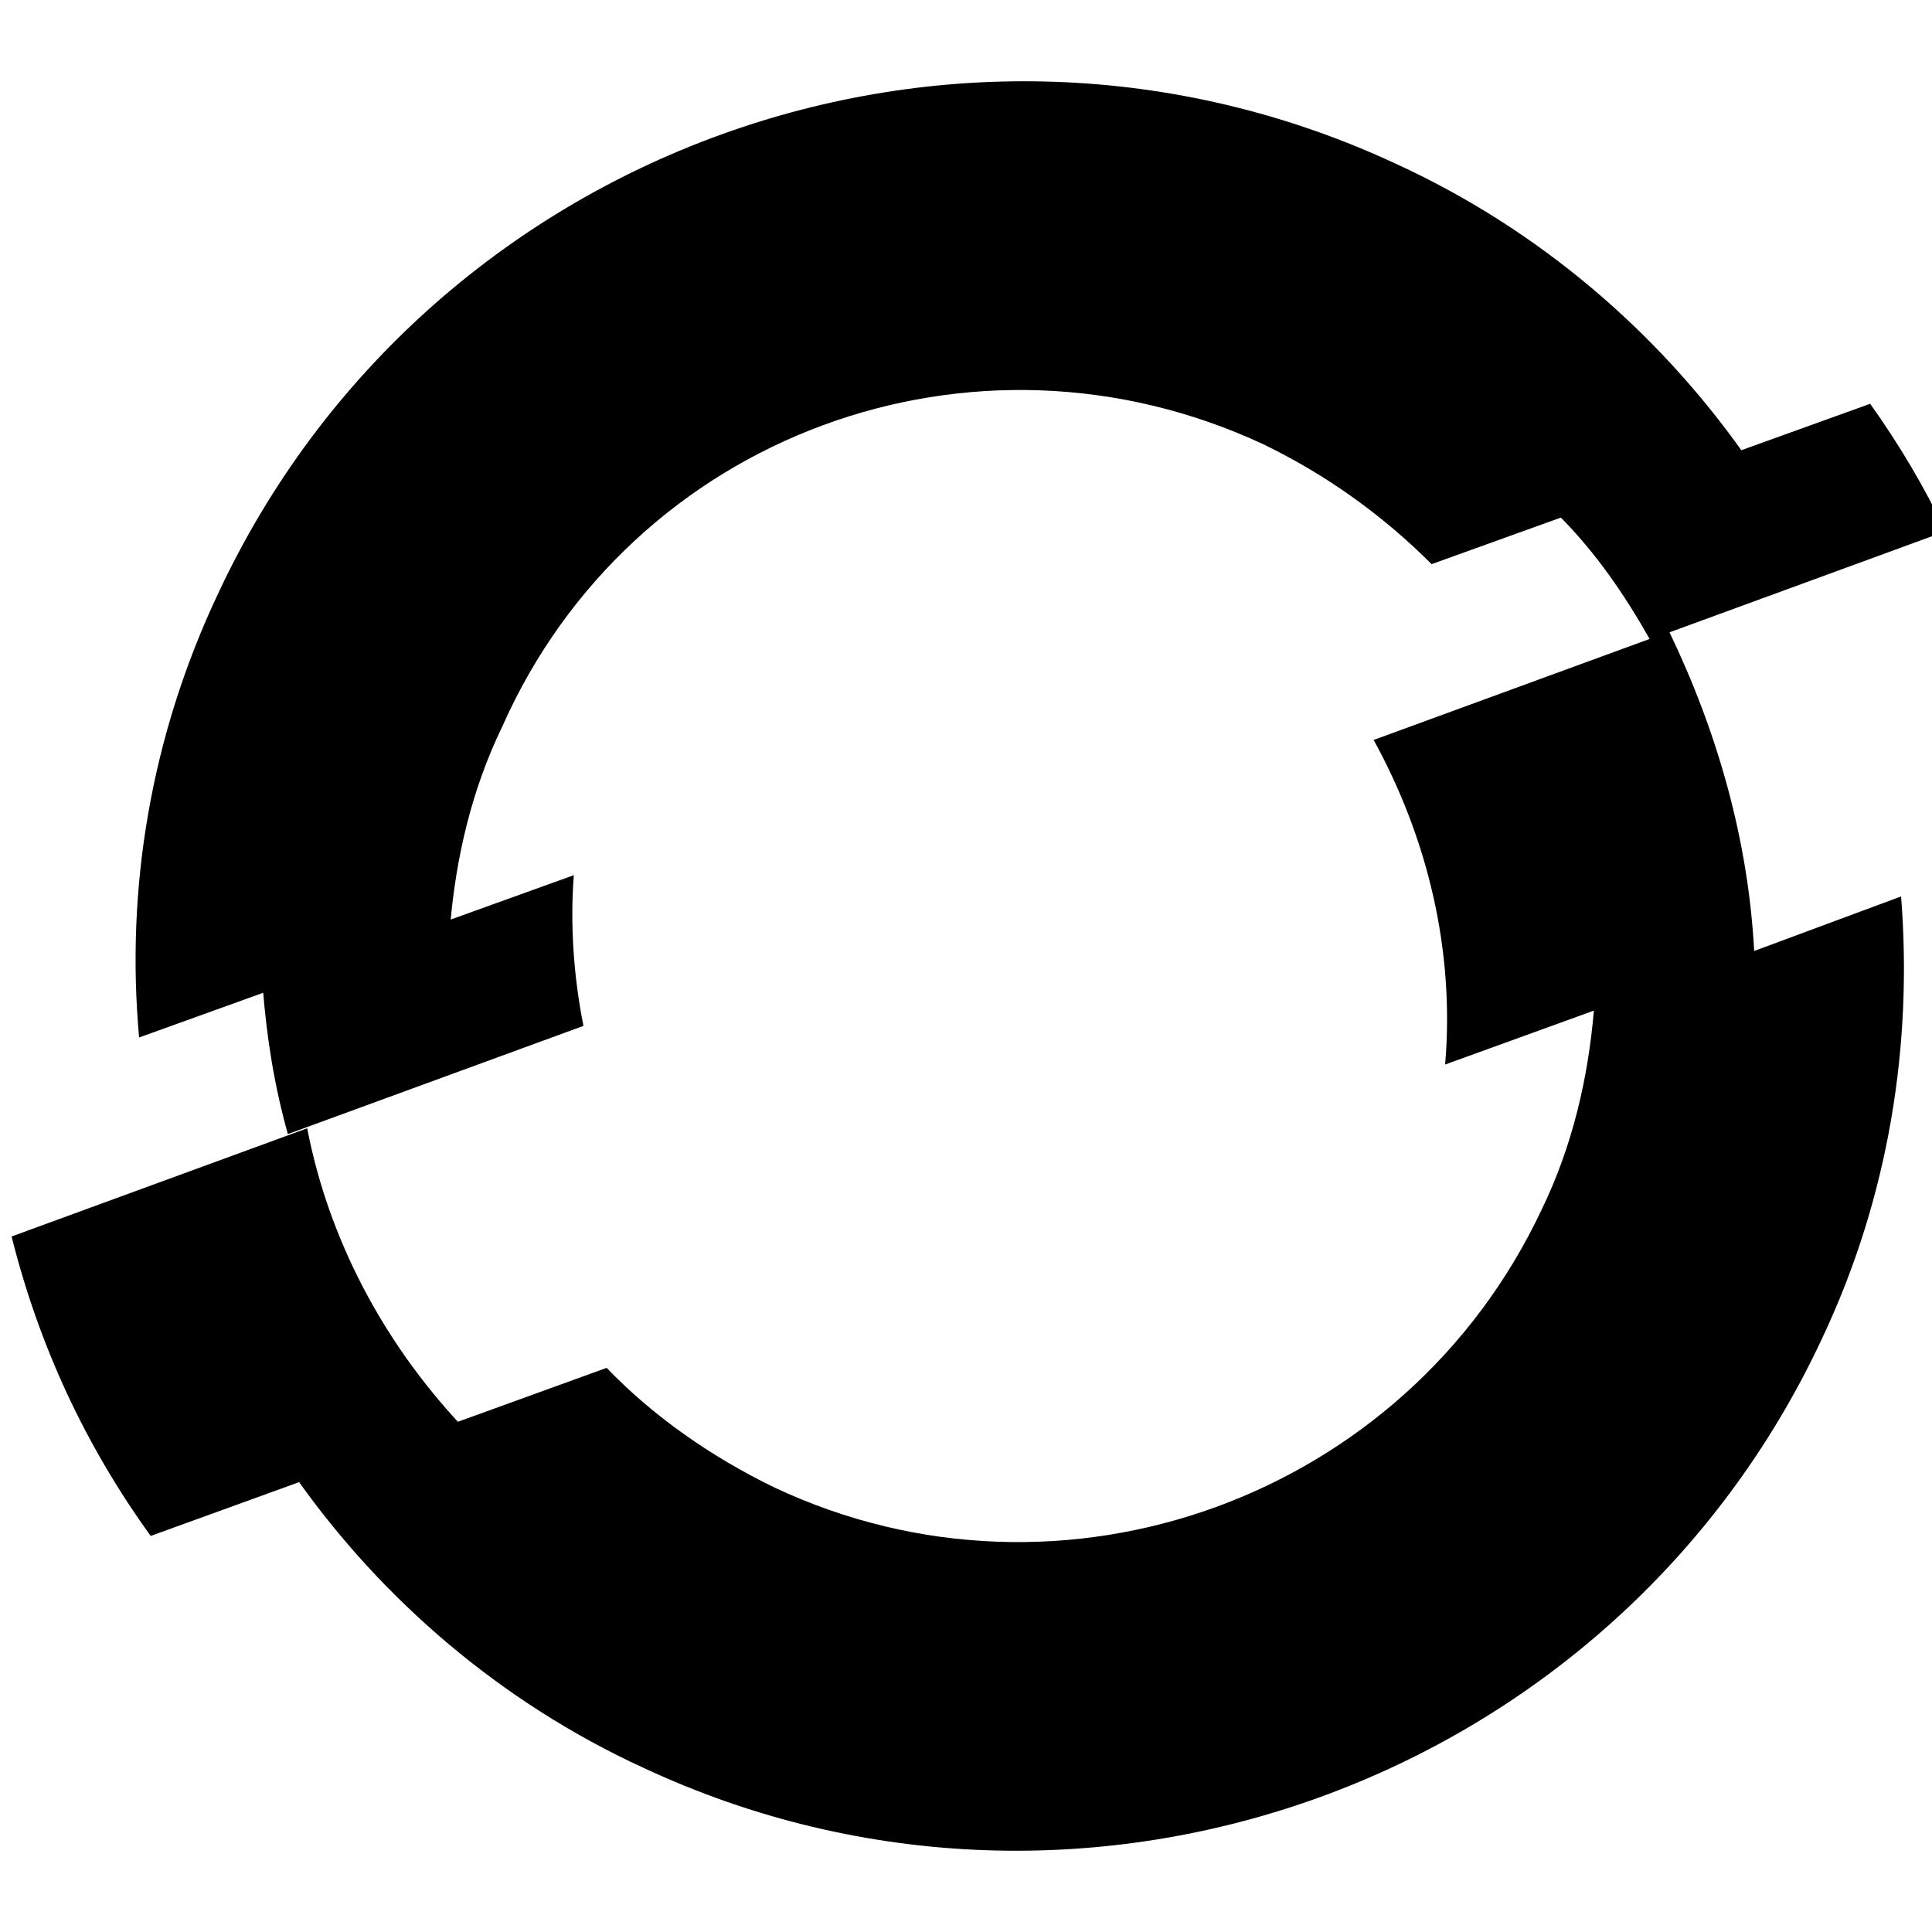
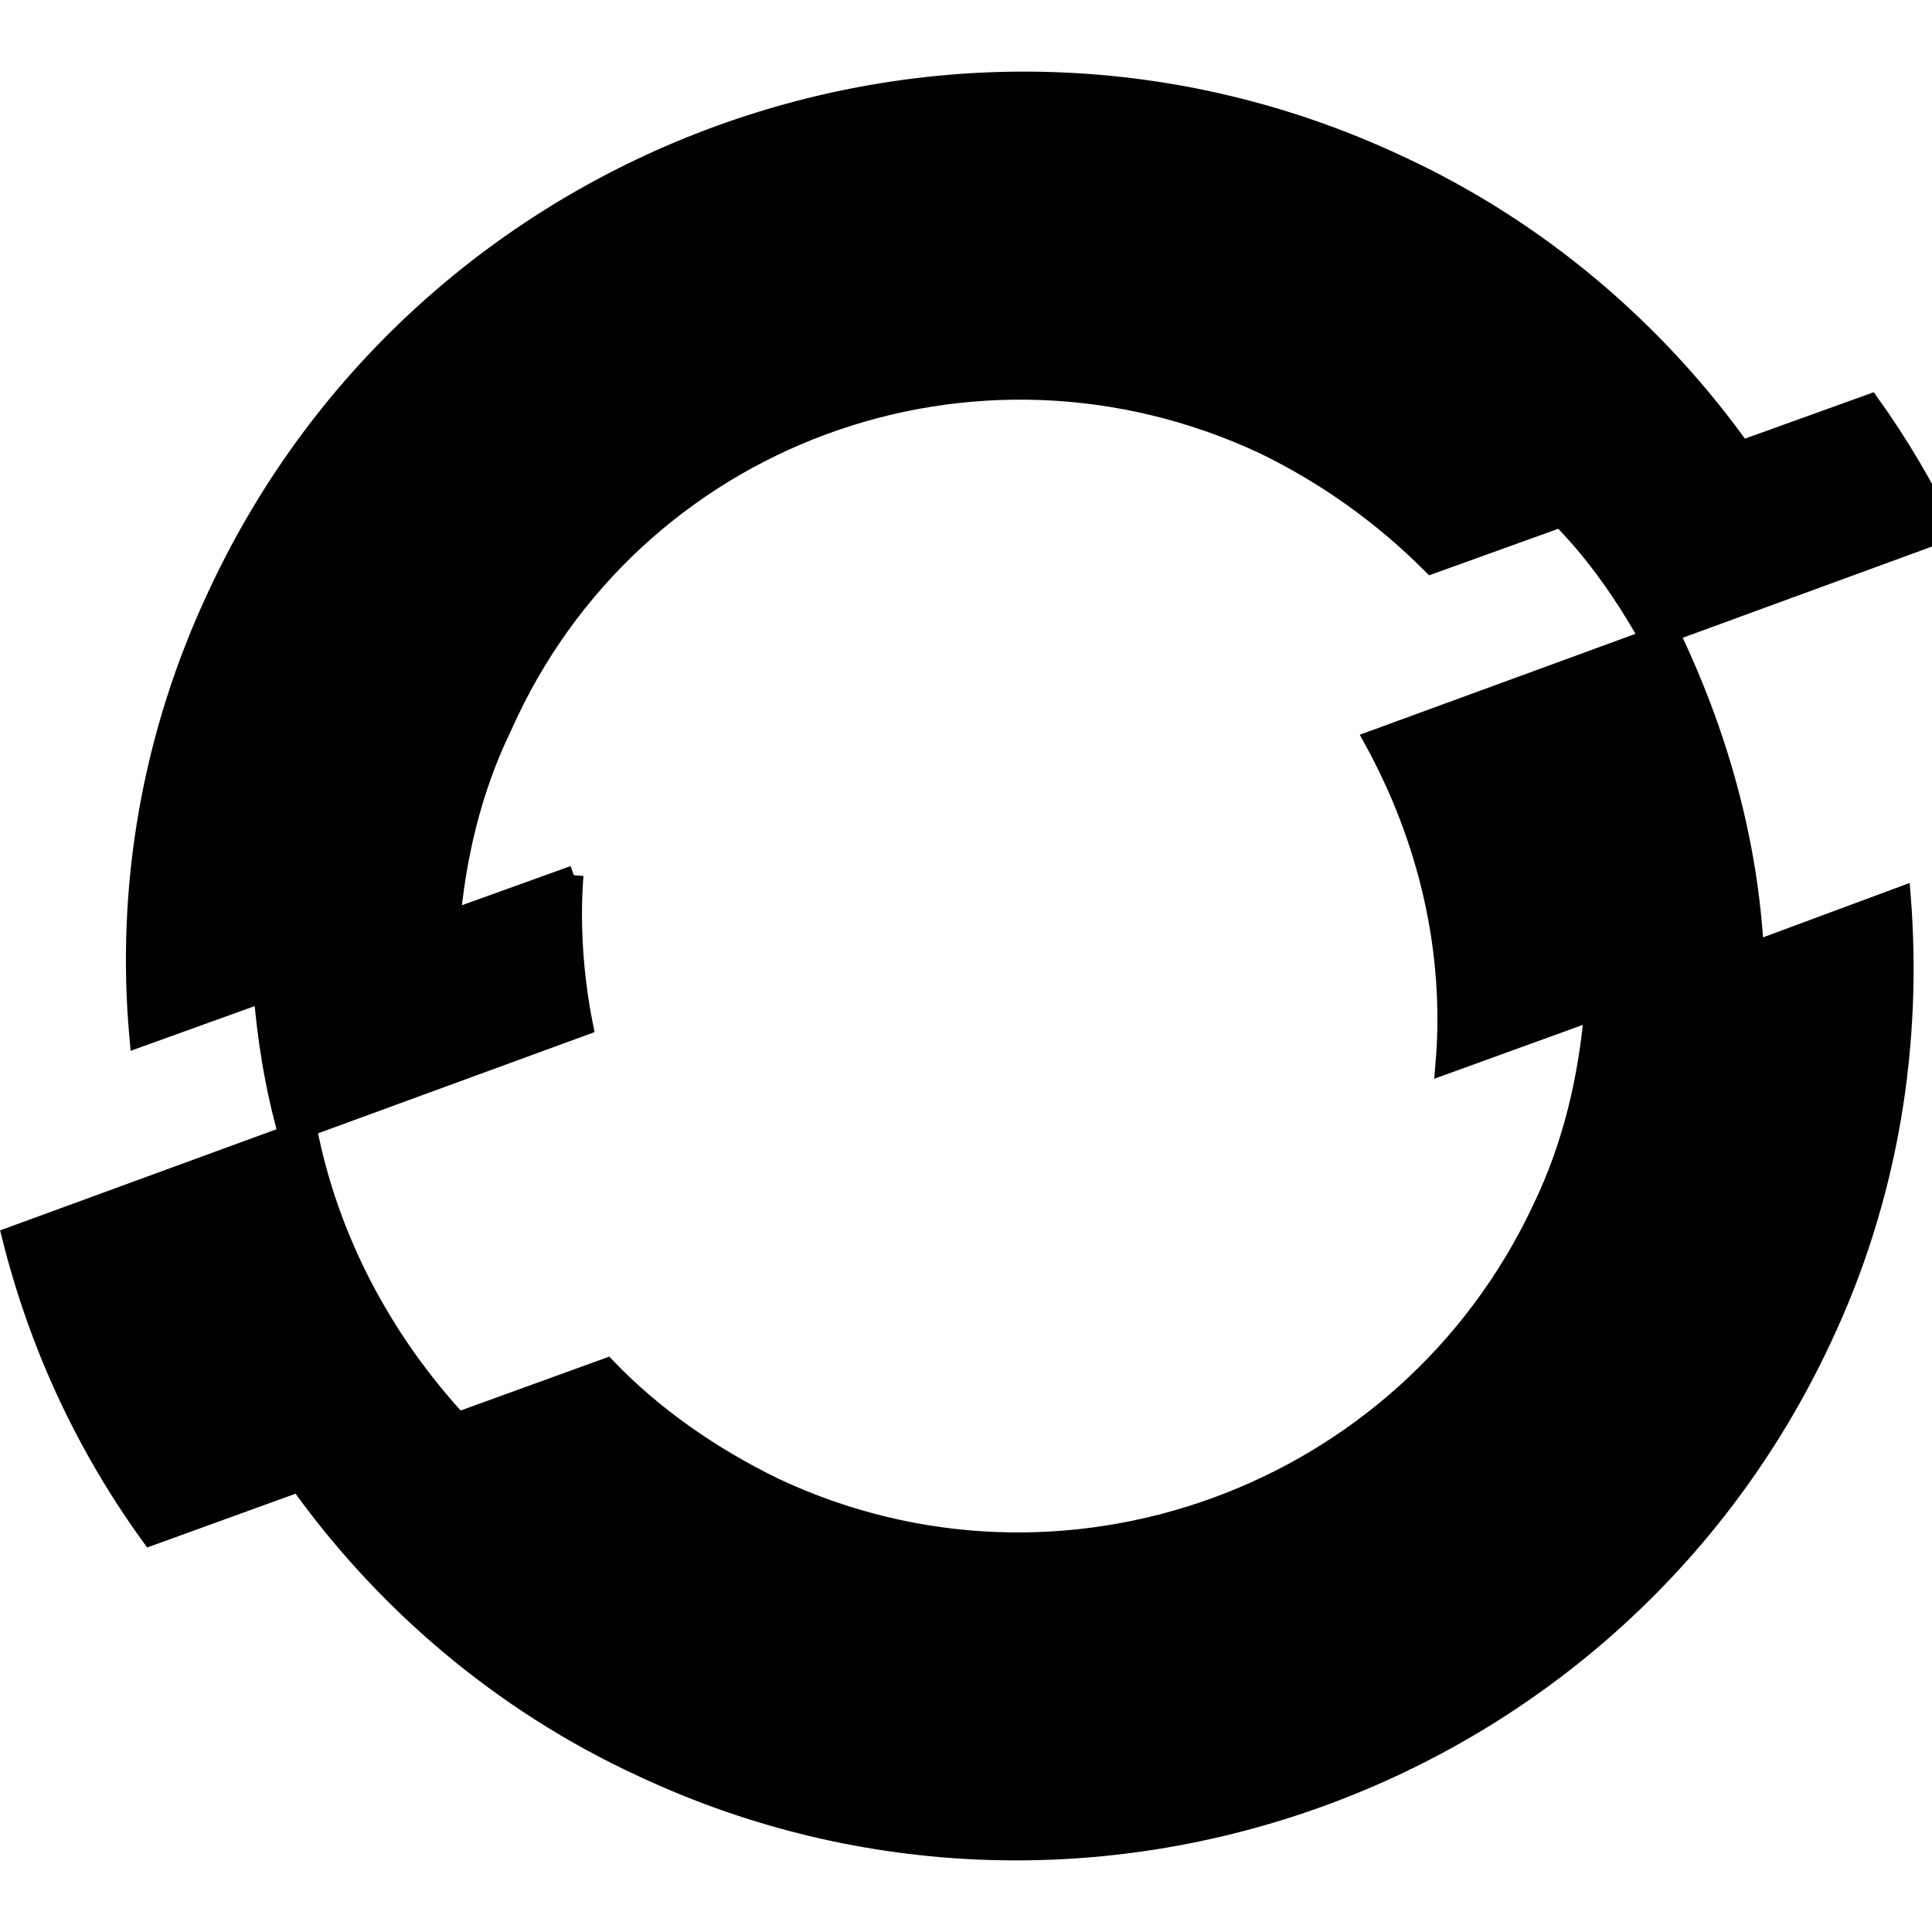
- <svg xmlns="http://www.w3.org/2000/svg" viewBox="116 0 100 100" aria-hidden="true">
+ <svg xmlns="http://www.w3.org/2000/svg" viewBox="116 0 100 100" aria-hidden="true" stroke="currentColor" fill="currentColor">
  <path d="M145.7,45.3l-16.1,5.8c0.2,2.6,0.6,5.1,1.3,7.6l15.3-5.6C145.7,50.6,145.5,47.9,145.7,45.3M216.7,27.5c-1.1-2.3-2.4-4.5-3.9-6.6l-16.1,5.8c1.9,1.9,3.4,4.1,4.7,6.4L216.7,27.5zM181.4,23c3.3,1.6,6.2,3.7,8.7,6.2l16.1-5.8c-4.4-6.2-10.5-11.5-17.9-14.9c-22.9-10.7-50.3-0.7-61,22.2c-3.5,7.4-4.8,15.3-4.1,23l16.1-5.8c0.3-3.5,1.1-7,2.7-10.3C148.7,22.5,166.4,16,181.4,23M131.9,58.4l-15.3,5.6c1.4,5.6,3.8,10.8,7.2,15.5l16-5.8C135.8,69.4,133,64.1,131.9,58.4M198.5,52.3c-0.3,3.5-1.1,7-2.7,10.3C188.8,77.5,171,84,156.1,77c-3.3-1.6-6.3-3.7-8.7-6.2l-16,5.8c4.4,6.2,10.5,11.5,17.9,14.9c22.9,10.7,50.3,0.7,61-22.2c3.5-7.4,4.7-15.3,4.1-22.9L198.5,52.3zM202.4,32.7l-15.3,5.6c2.8,5.1,4.2,10.9,3.7,16.8l16-5.8C206.5,43.5,204.9,37.9,202.4,32.7" />
</svg>
